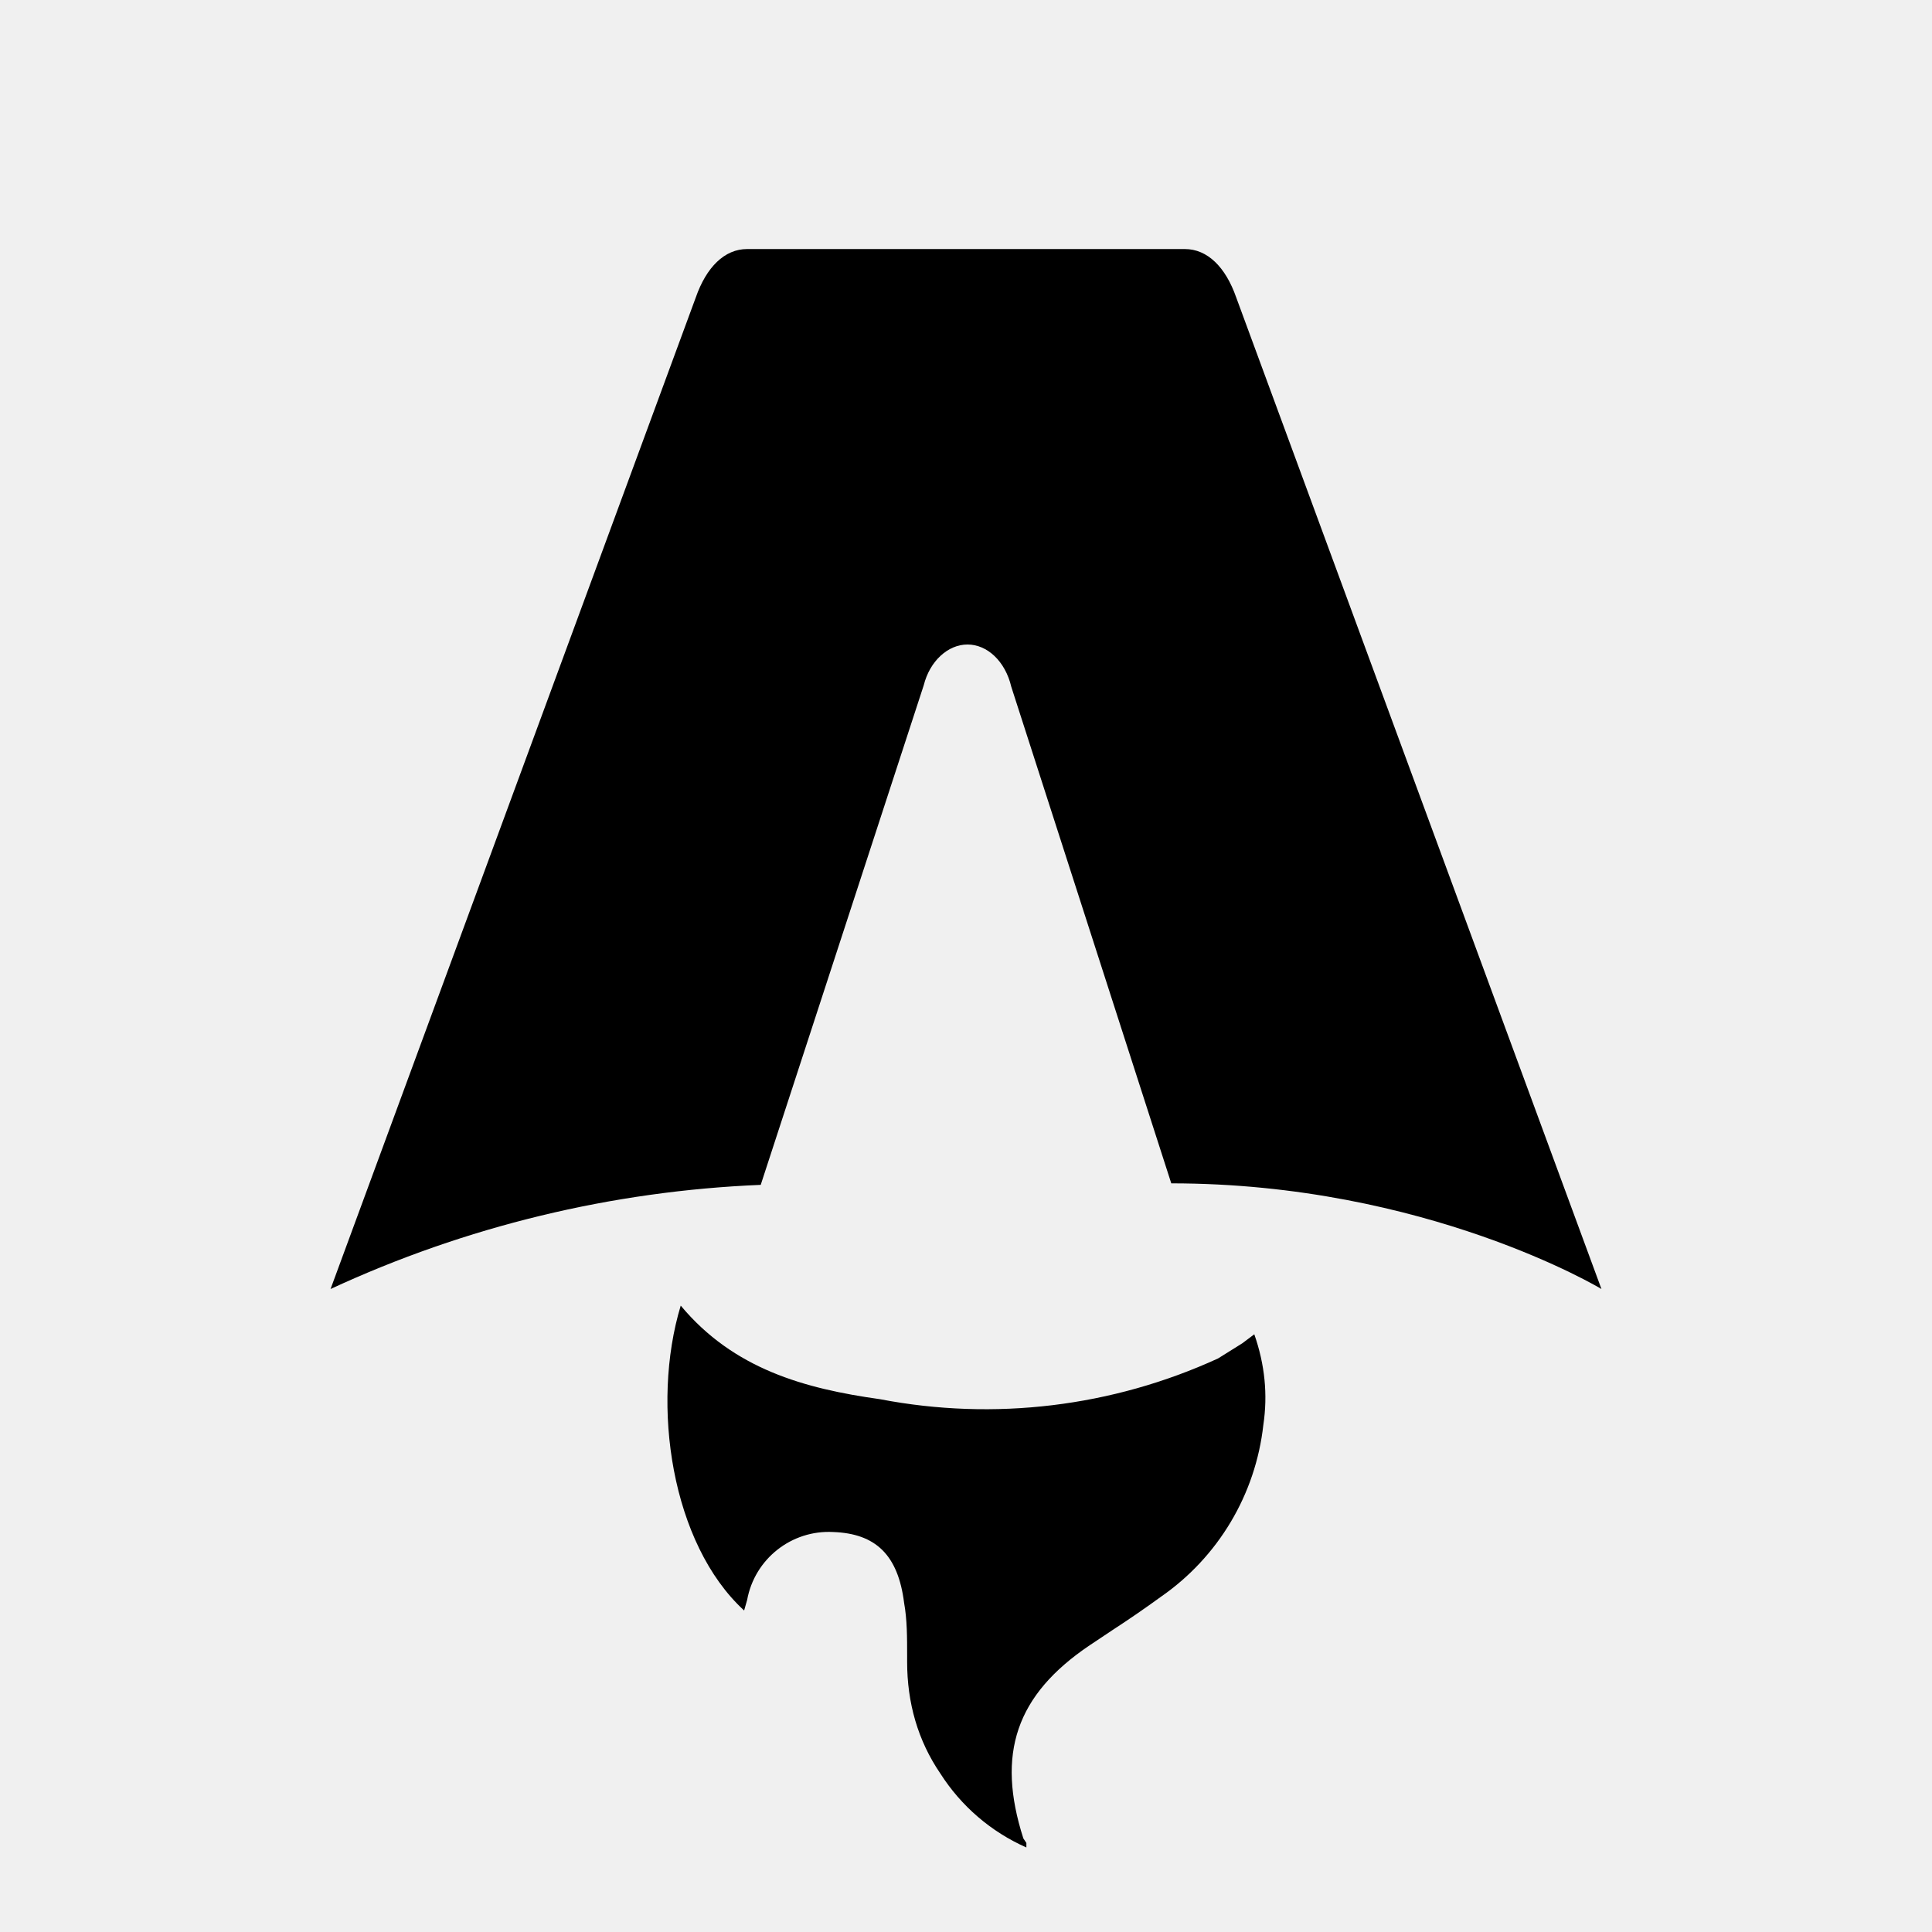
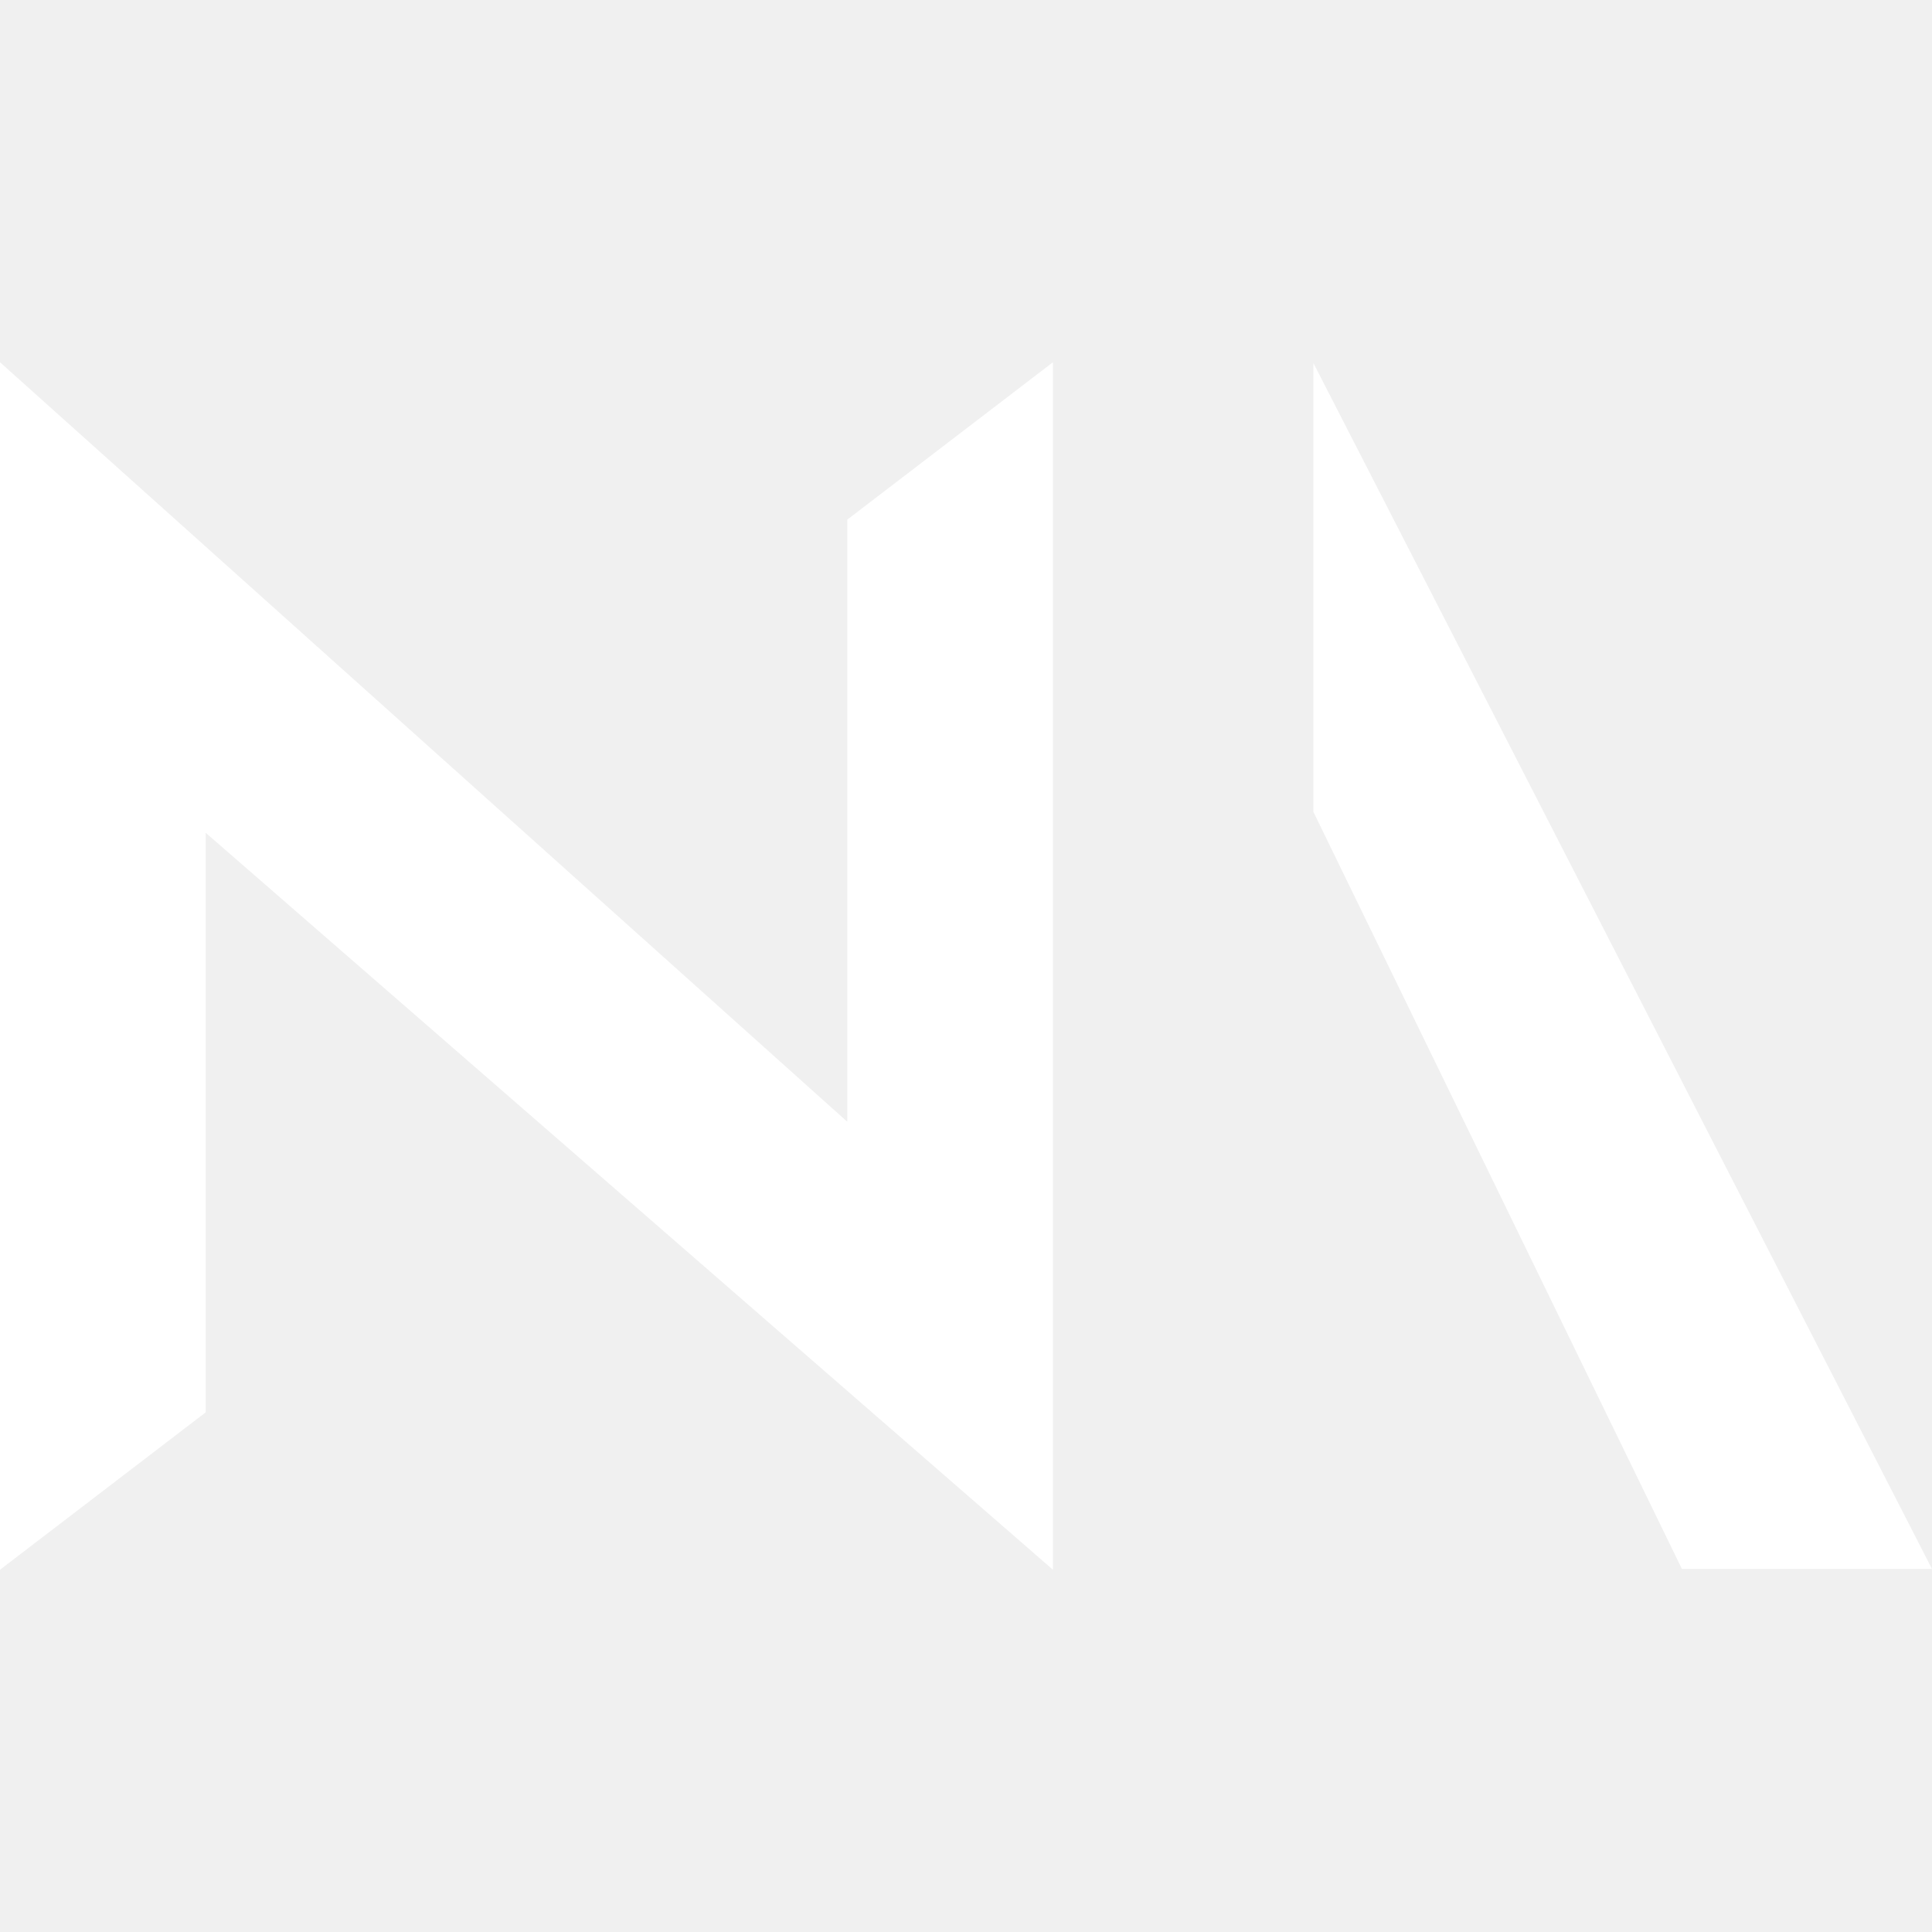
- <svg xmlns="http://www.w3.org/2000/svg" fill="none" viewBox="0 0 128 128">
-   <path d="M50.4 78.5a75.1 75.1 0 0 0-28.5 6.9l24.2-65.7c.7-2 1.9-3.2 3.4-3.2h29c1.5 0 2.7 1.2 3.4 3.2l24.2 65.7s-11.6-7-28.5-7L67 45.5c-.4-1.7-1.6-2.8-2.9-2.8-1.3 0-2.5 1.1-2.9 2.7L50.4 78.5Zm-1.1 28.2Zm-4.2-20.2c-2 6.6-.6 15.8 4.2 20.2a17.5 17.5 0 0 1 .2-.7 5.5 5.5 0 0 1 5.7-4.5c2.8.1 4.3 1.5 4.7 4.7.2 1.1.2 2.3.2 3.5v.4c0 2.7.7 5.2 2.2 7.4a13 13 0 0 0 5.7 4.9v-.3l-.2-.3c-1.8-5.6-.5-9.5 4.4-12.8l1.5-1a73 73 0 0 0 3.2-2.2 16 16 0 0 0 6.8-11.4c.3-2 .1-4-.6-6l-.8.6-1.6 1a37 37 0 0 1-22.4 2.7c-5-.7-9.7-2-13.2-6.2Z" />
-   <style>
-         path { fill: #000; }
-         @media (prefers-color-scheme: dark) {
-             path { fill: #FFF; }
-         }
-     </style>
+ <svg xmlns="http://www.w3.org/2000/svg" width="40" height="40" viewBox="0 0 90 90" fill="none">
+   <path d="M49.05 16.875V73.125L9.58 38.792V65.794L0 73.125V16.875L39.47 52.256V24.206L49.05 16.875Z" fill="#FFFFFF" />
+   <path d="M61.183 16.912L90 73.088H78.35L61.183 37.819" fill="#FFFFFF" />
</svg>
